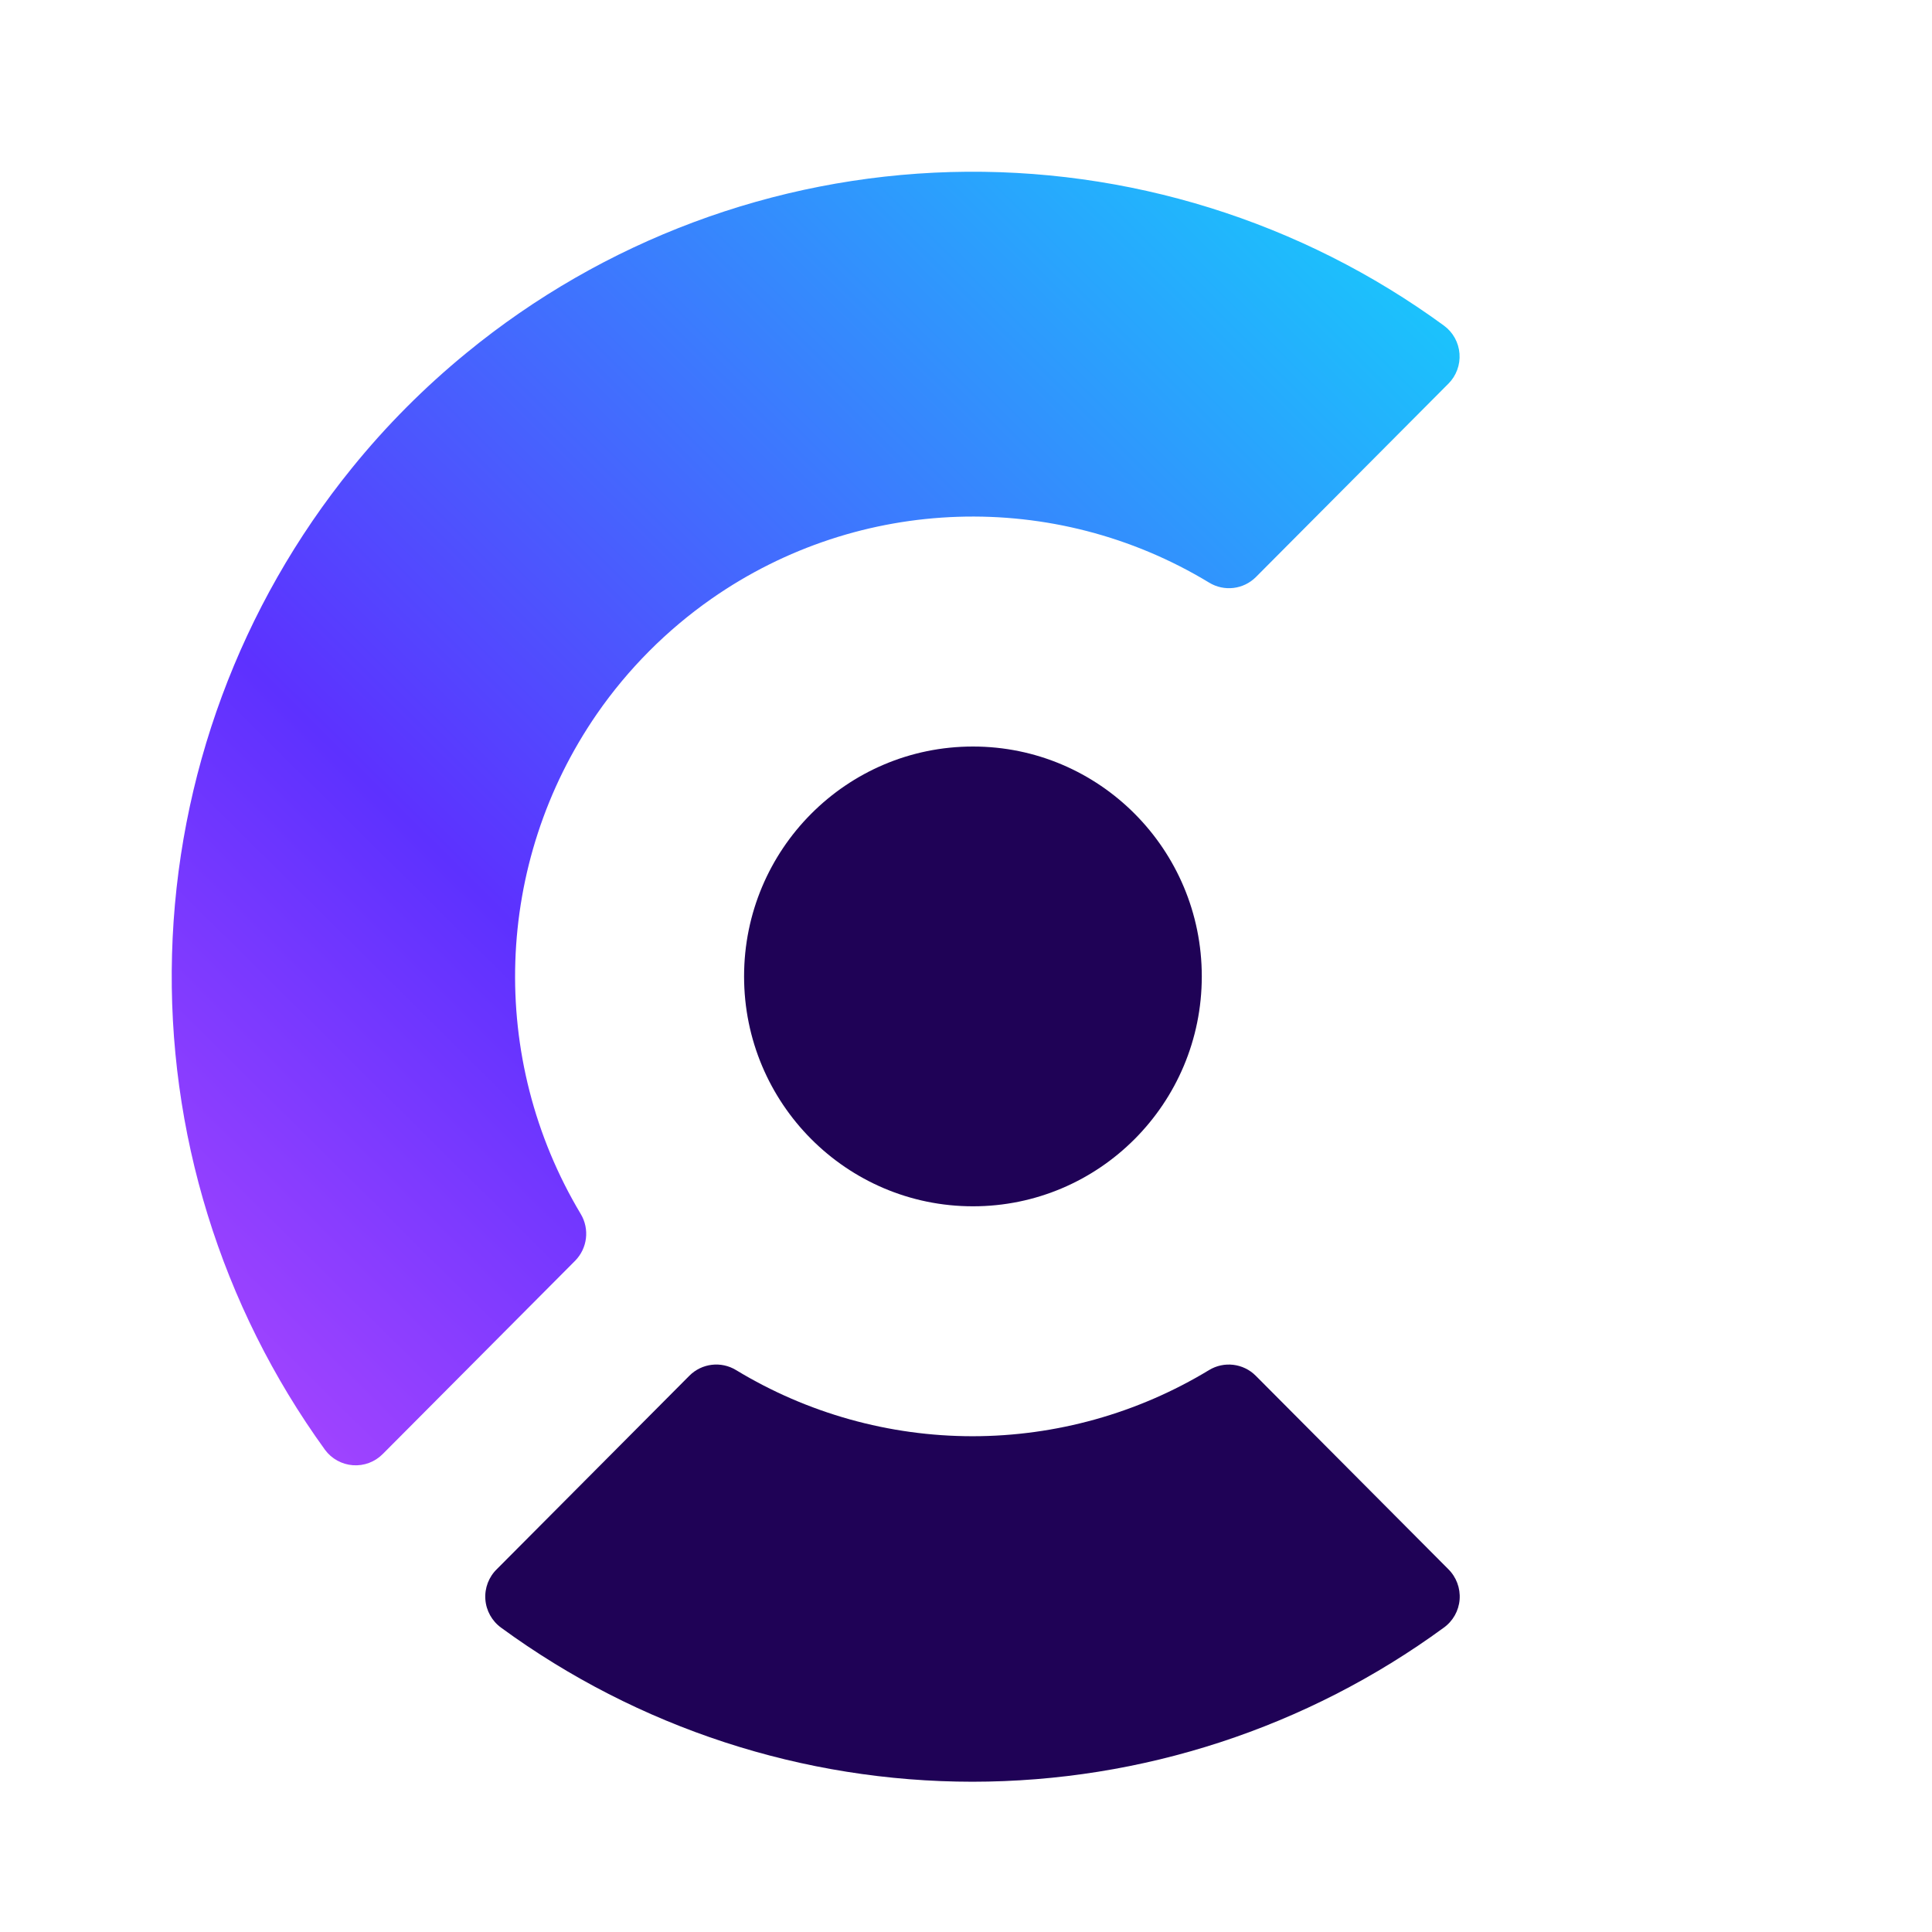
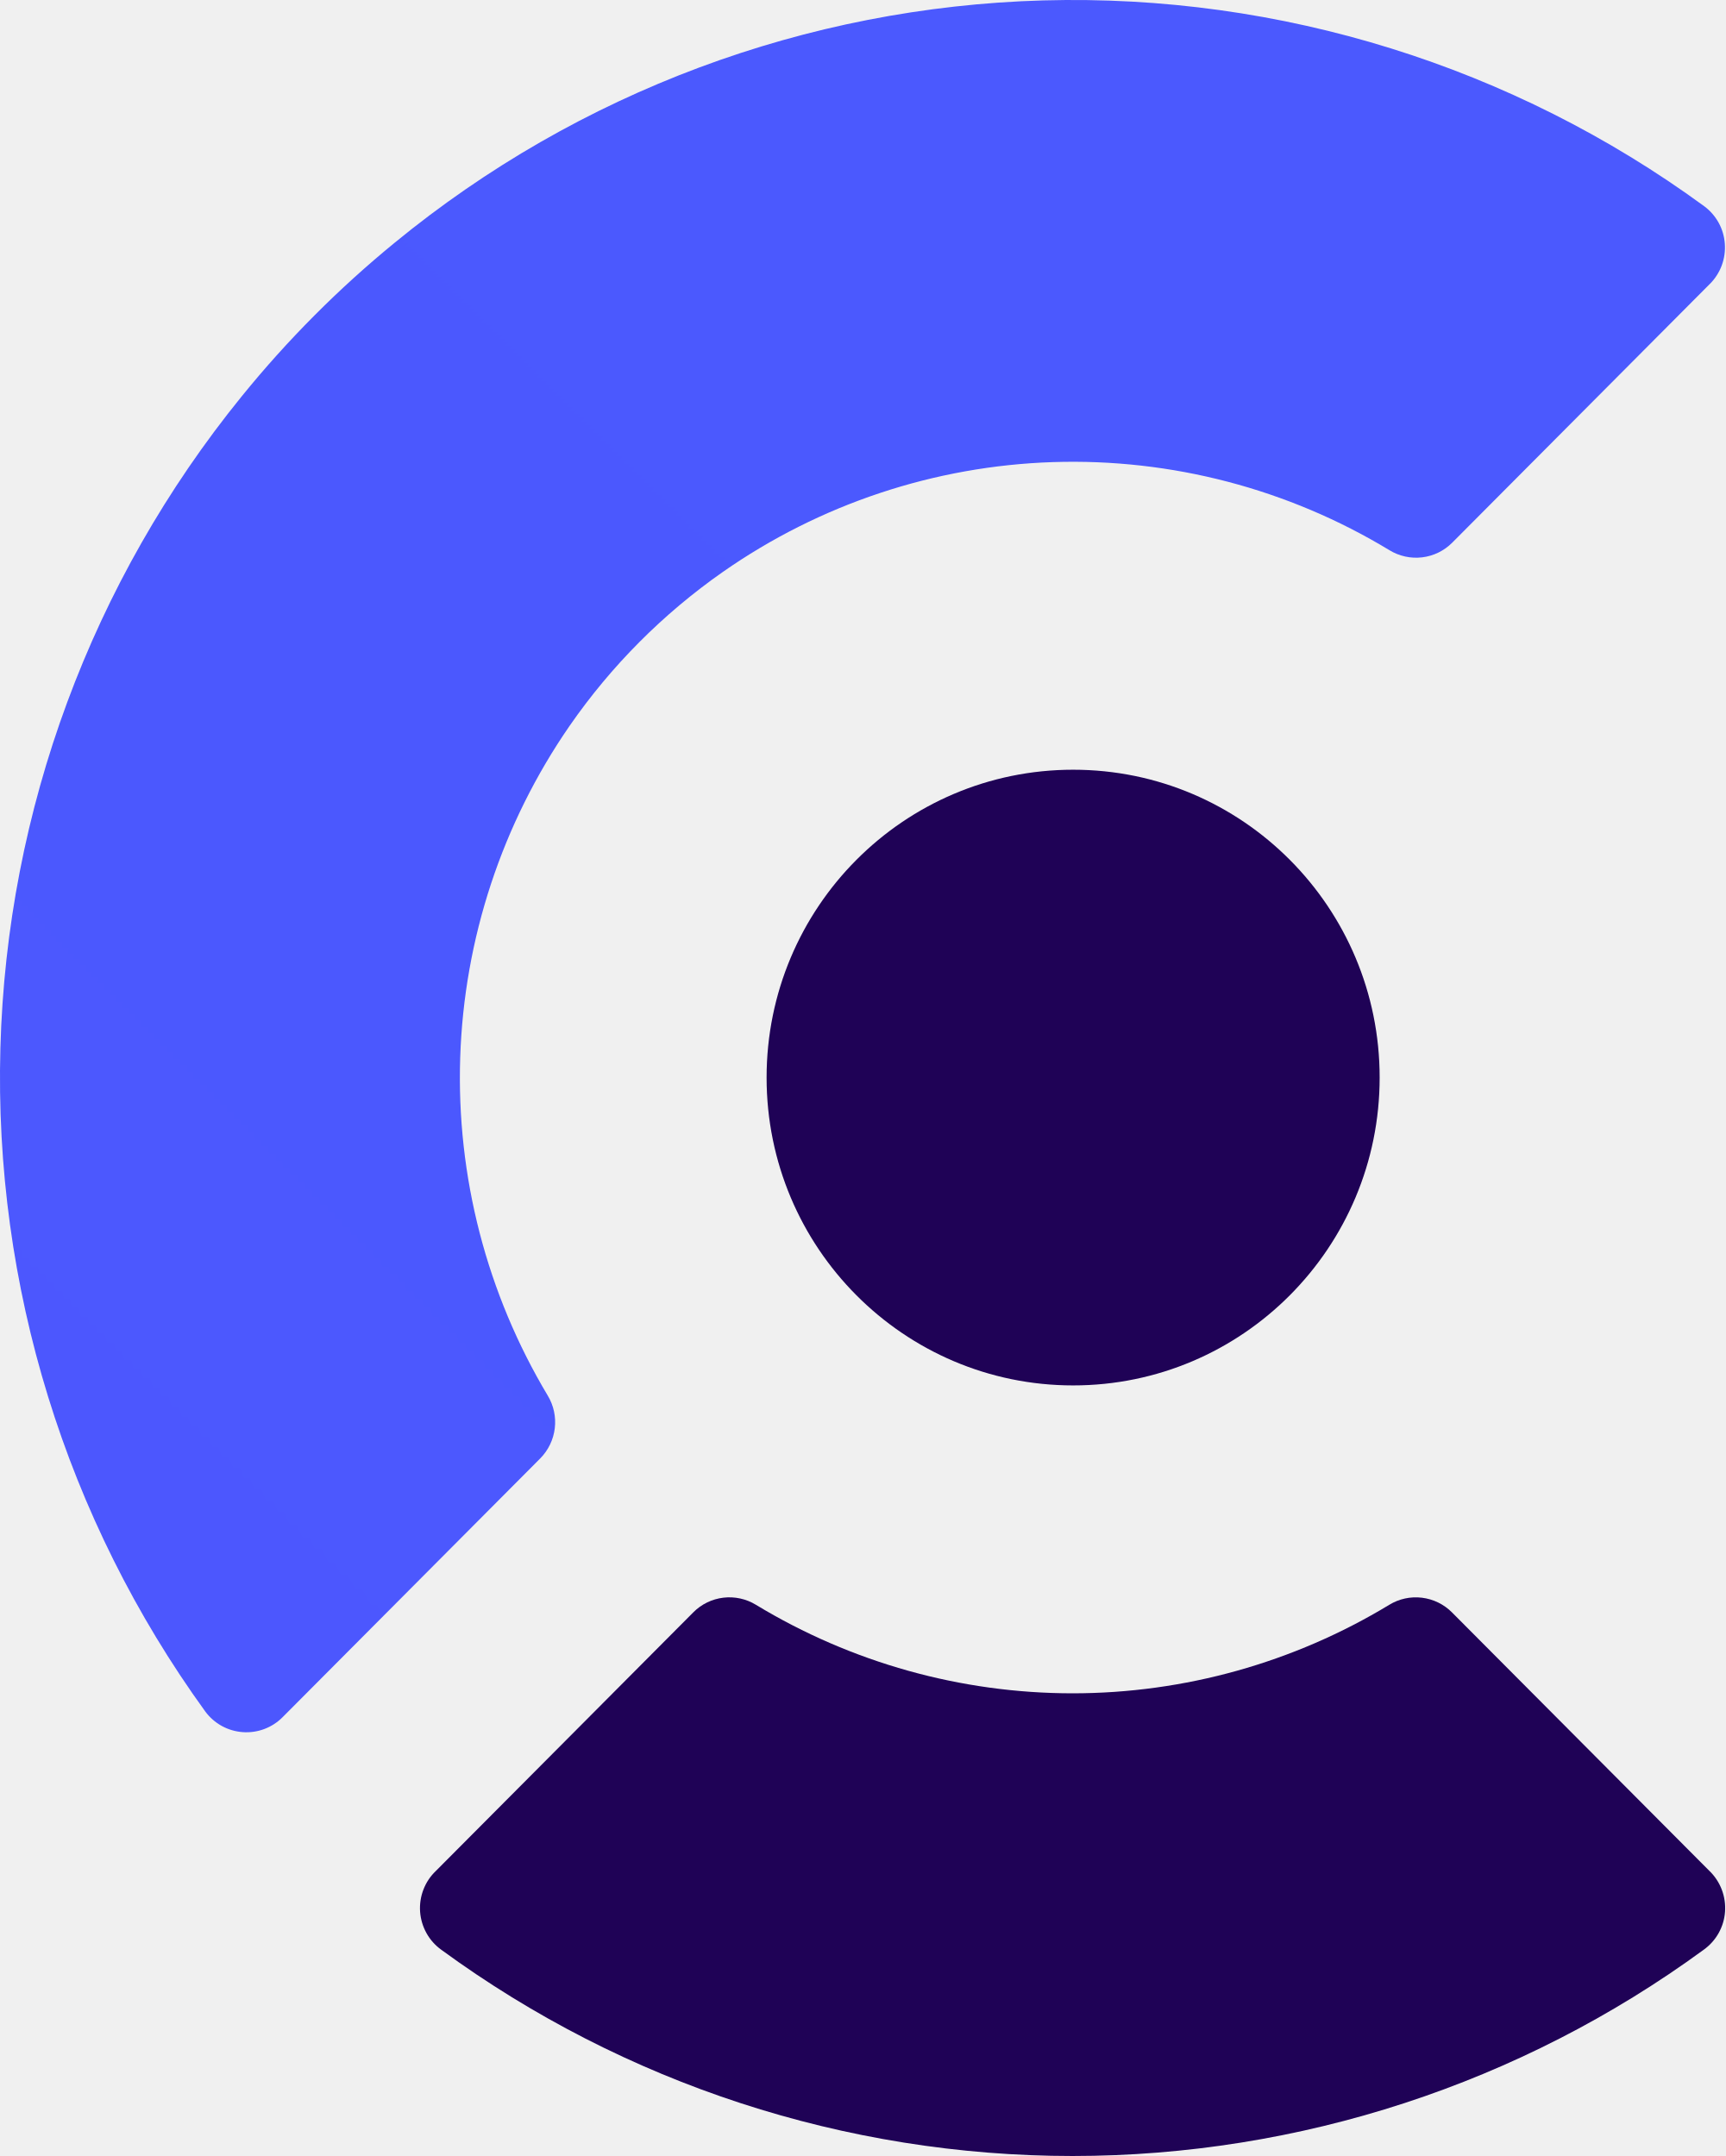
- <svg xmlns="http://www.w3.org/2000/svg" viewBox="0 0 90 90">
-   <defs>
-     <linearGradient x1="84.775%" y1="-9.121%" x2="-40.08%" y2="116.867%" id="a">
-       <stop stop-color="#17CCFC" offset="0%" />
-       <stop stop-color="#5D31FF" offset="50%" />
-       <stop stop-color="#F35AFF" offset="100%" />
-     </linearGradient>
-   </defs>
-   <g fill="none">
-     <path fill="#FFF" d="M0 0h90v90H0z" />
-     <path d="m59.468 9.877-8.961 9.002a1.773 1.773 0 0 1-2.18.262 21.247 21.247 0 0 0-23.187.755 21.418 21.418 0 0 0-5.33 5.355 21.536 21.536 0 0 0-.758 23.299 1.792 1.792 0 0 1-.262 2.183l-8.96 9.001a1.774 1.774 0 0 1-2.69-.196A37.6 37.6 0 0 1 .014 36.45a37.583 37.583 0 0 1 8.388-22.657 37.053 37.053 0 0 1 5.33-5.354A37.214 37.214 0 0 1 36.285.014 37.197 37.197 0 0 1 59.267 7.17a1.781 1.781 0 0 1 .722 1.307 1.79 1.79 0 0 1-.52 1.4Z" fill="url(#a)" transform="translate(8 8)" />
-     <path d="m67.46 73.09-8.962-9.002a1.774 1.774 0 0 0-2.18-.262 21.25 21.25 0 0 1-11.013 3.079 21.25 21.25 0 0 1-11.013-3.079 1.77 1.77 0 0 0-2.18.262l-8.96 9.002a1.784 1.784 0 0 0-.542 1.414 1.79 1.79 0 0 0 .737 1.322A37.2 37.2 0 0 0 45.3 83a37.2 37.2 0 0 0 21.952-7.174 1.781 1.781 0 0 0 .743-1.319 1.796 1.796 0 0 0-.535-1.417ZM45.324 56.194c5.887 0 10.66-4.795 10.66-10.71 0-5.914-4.773-10.708-10.66-10.708-5.888 0-10.662 4.794-10.662 10.709 0 5.914 4.774 10.709 10.662 10.709Z" fill="#1F0256" />
-   </g>
+ <svg xmlns="http://www.w3.org/2000/svg" fill="none" height="75" viewBox="0 0 60 75" width="60">
+   <linearGradient id="a" gradientUnits="userSpaceOnUse" x1="5086.03" x2="-2438.04" y1="-549.638" y2="7009.17">
+     <stop offset="0" stop-color="#17ccfc" />
+     <stop offset=".5" stop-color="#5d31ff" />
+     <stop offset="1" stop-color="#f35aff" />
+   </linearGradient>
+   <path d="m59.468 9.877-8.961 9.002c-.281.282-.649.462-1.045.509-.396.048-.795-.04-1.135-.247-3.522-2.135-7.589-3.2-11.706-3.066-4.117.134-8.106 1.462-11.481 3.821-2.08 1.455-3.885 3.268-5.33 5.355-2.349 3.401-3.67 7.407-3.804 11.538-.135 4.131.923 8.214 3.046 11.761.205.341.291.741.243 1.136-.047.395-.225.764-.505 1.047l-8.96 9.001c-.18.182-.398.323-.638.413-.24.09-.497.127-.752.108-.256-.019-.504-.092-.729-.216-.224-.124-.419-.295-.571-.501-4.851-6.702-7.356-14.818-7.126-23.088.226-8.27 3.175-16.234 8.388-22.657 1.59-1.962 3.376-3.756 5.33-5.354 6.377-5.23 14.309-8.193 22.553-8.425 8.242-.228 16.326 2.289 22.982 7.156.208.153.38.349.505.574.125.226.199.476.217.733.019.257-.017.515-.107.757-.09.242-.231.461-.413.643z" fill="url(#a)" />
+   <path d="m59.46 65.09-8.962-9.002c-.281-.282-.649-.461-1.045-.509s-.795.039-1.135.247c-3.321 2.013-7.13 3.078-11.013 3.079-3.883-.001-7.692-1.066-11.013-3.079-.34-.208-.74-.295-1.135-.248-.396.048-.764.227-1.044.51l-8.96 9.002c-.189.181-.335.402-.428.647-.094.244-.132.506-.114.767.019.261.095.514.222.743s.303.426.515.579c6.371 4.66 14.059 7.172 21.953 7.174 7.893-.002 15.581-2.514 21.952-7.174.213-.152.39-.349.519-.577.128-.228.205-.481.224-.742.019-.261-.018-.523-.111-.768-.092-.245-.237-.466-.424-.649zm-22.136-16.896c5.887 0 10.66-4.795 10.66-10.71 0-5.914-4.773-10.708-10.66-10.708-5.888 0-10.662 4.794-10.662 10.709 0 5.914 4.774 10.709 10.662 10.709z" fill="#1f0256" />
</svg>
